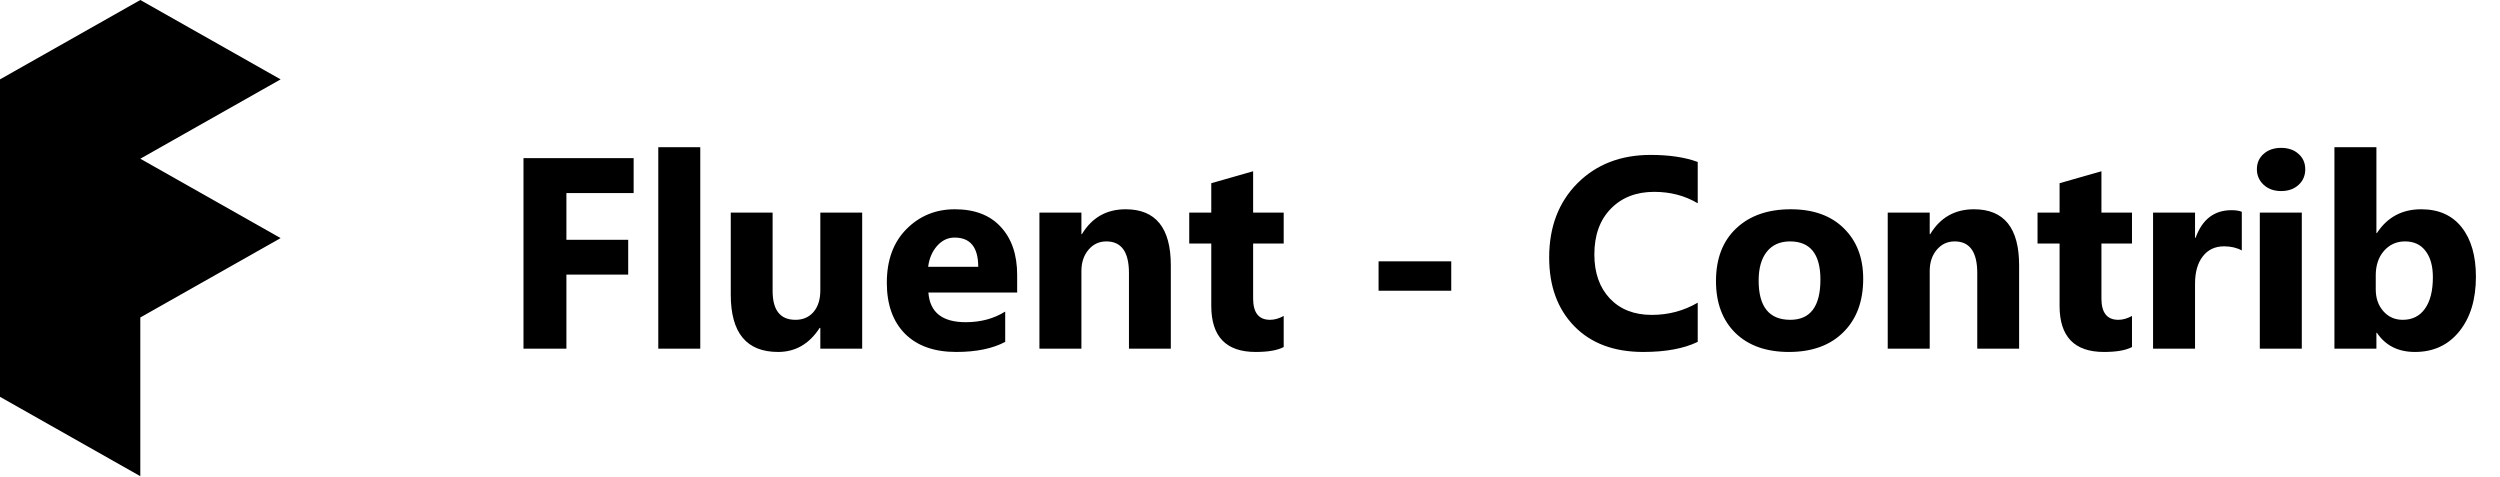
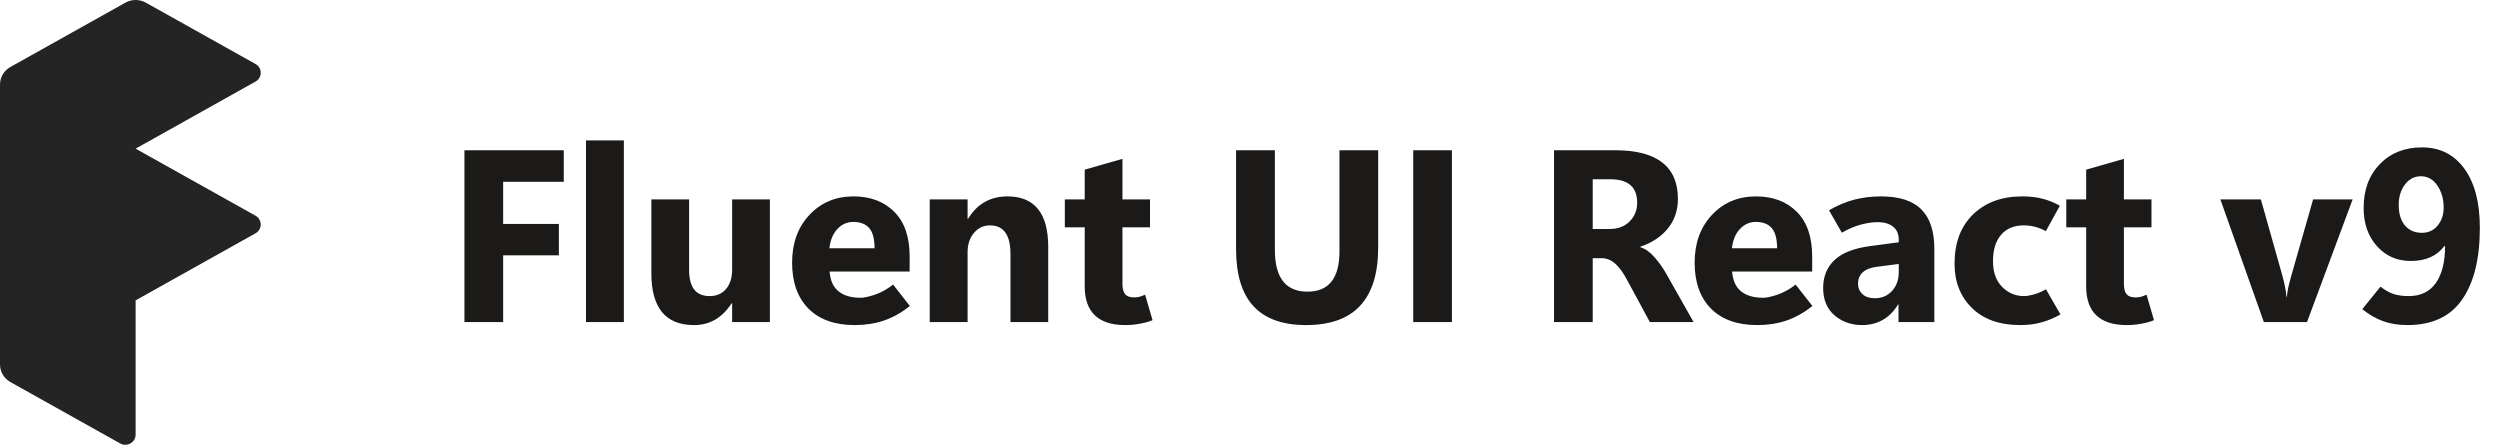
- <svg xmlns="http://www.w3.org/2000/svg" width="147" height="28" viewBox="0 0 147 28" fill="none">
-   <path fill-rule="evenodd" clip-rule="evenodd" d="M16.5 4.667L8.25 0L0 4.667V14V23.333L8.25 28V18.667L16.5 14L8.25 9.333L16.5 4.667Z" fill="black" />
-   <path d="M37.258 11.352H33.305V14.102H36.938V16.148H33.305V20.5H30.781V9.297H37.258V11.352ZM41.176 20.5H38.707V8.656H41.176V20.5ZM50.696 20.5H48.235V19.281H48.196C47.586 20.224 46.771 20.695 45.75 20.695C43.896 20.695 42.969 19.573 42.969 17.328V12.5H45.43V17.109C45.43 18.24 45.878 18.805 46.774 18.805C47.217 18.805 47.571 18.651 47.836 18.344C48.102 18.031 48.235 17.609 48.235 17.078V12.5H50.696V20.5ZM59.809 17.203H54.59C54.674 18.365 55.405 18.945 56.786 18.945C57.666 18.945 58.439 18.737 59.106 18.32V20.102C58.366 20.497 57.405 20.695 56.223 20.695C54.931 20.695 53.929 20.338 53.215 19.625C52.502 18.906 52.145 17.906 52.145 16.625C52.145 15.297 52.53 14.245 53.301 13.469C54.072 12.693 55.02 12.305 56.145 12.305C57.312 12.305 58.213 12.651 58.848 13.344C59.489 14.037 59.809 14.977 59.809 16.164V17.203ZM57.52 15.688C57.52 14.542 57.056 13.969 56.129 13.969C55.733 13.969 55.39 14.133 55.098 14.461C54.812 14.789 54.637 15.198 54.575 15.688H57.52ZM68.844 20.5H66.383V16.055C66.383 14.815 65.941 14.195 65.055 14.195C64.628 14.195 64.277 14.359 64.001 14.688C63.725 15.016 63.587 15.432 63.587 15.938V20.5H61.118V12.5H63.587V13.766H63.618C64.206 12.792 65.063 12.305 66.188 12.305C67.959 12.305 68.844 13.404 68.844 15.602V20.5ZM75.481 20.406C75.117 20.599 74.567 20.695 73.833 20.695C72.093 20.695 71.223 19.792 71.223 17.984V14.32H69.927V12.5H71.223V10.773L73.684 10.07V12.5H75.481V14.32H73.684V17.555C73.684 18.388 74.015 18.805 74.677 18.805C74.937 18.805 75.205 18.729 75.481 18.578V20.406ZM85.333 17.094H81.06V15.367H85.333V17.094ZM99.826 20.102C99.008 20.497 97.94 20.695 96.623 20.695C94.904 20.695 93.552 20.19 92.568 19.18C91.583 18.169 91.091 16.823 91.091 15.141C91.091 13.349 91.643 11.896 92.748 10.781C93.857 9.667 95.294 9.109 97.06 9.109C98.154 9.109 99.076 9.247 99.826 9.523V11.953C99.076 11.505 98.222 11.281 97.263 11.281C96.211 11.281 95.362 11.612 94.716 12.273C94.07 12.935 93.748 13.831 93.748 14.961C93.748 16.044 94.052 16.909 94.662 17.555C95.271 18.195 96.091 18.516 97.123 18.516C98.107 18.516 99.008 18.276 99.826 17.797V20.102ZM105.189 20.695C103.856 20.695 102.806 20.323 102.041 19.578C101.28 18.828 100.9 17.812 100.9 16.531C100.9 15.208 101.296 14.175 102.088 13.43C102.879 12.68 103.949 12.305 105.298 12.305C106.627 12.305 107.668 12.68 108.423 13.43C109.179 14.175 109.556 15.162 109.556 16.391C109.556 17.719 109.166 18.768 108.384 19.539C107.608 20.31 106.543 20.695 105.189 20.695ZM105.252 14.195C104.668 14.195 104.215 14.396 103.892 14.797C103.569 15.198 103.408 15.766 103.408 16.5C103.408 18.037 104.028 18.805 105.267 18.805C106.449 18.805 107.041 18.016 107.041 16.438C107.041 14.943 106.444 14.195 105.252 14.195ZM118.724 20.5H116.263V16.055C116.263 14.815 115.821 14.195 114.935 14.195C114.508 14.195 114.157 14.359 113.881 14.688C113.605 15.016 113.467 15.432 113.467 15.938V20.5H110.998V12.5H113.467V13.766H113.498C114.086 12.792 114.943 12.305 116.068 12.305C117.839 12.305 118.724 13.404 118.724 15.602V20.5ZM125.361 20.406C124.997 20.599 124.447 20.695 123.713 20.695C121.973 20.695 121.103 19.792 121.103 17.984V14.32H119.807V12.5H121.103V10.773L123.564 10.07V12.5H125.361V14.32H123.564V17.555C123.564 18.388 123.895 18.805 124.557 18.805C124.817 18.805 125.085 18.729 125.361 18.578V20.406ZM131.818 14.727C131.522 14.565 131.175 14.484 130.779 14.484C130.243 14.484 129.824 14.682 129.522 15.078C129.219 15.469 129.068 16.003 129.068 16.68V20.5H126.6V12.5H129.068V13.984H129.1C129.49 12.901 130.193 12.359 131.209 12.359C131.469 12.359 131.673 12.391 131.818 12.453V14.727ZM134.127 11.234C133.711 11.234 133.369 11.112 133.104 10.867C132.838 10.617 132.705 10.312 132.705 9.953C132.705 9.583 132.838 9.281 133.104 9.047C133.369 8.812 133.711 8.695 134.127 8.695C134.549 8.695 134.89 8.812 135.151 9.047C135.416 9.281 135.549 9.583 135.549 9.953C135.549 10.328 135.416 10.635 135.151 10.875C134.89 11.115 134.549 11.234 134.127 11.234ZM135.346 20.5H132.877V12.5H135.346V20.5ZM139.764 19.57H139.733V20.5H137.264V8.656H139.733V13.703H139.764C140.373 12.771 141.241 12.305 142.366 12.305C143.397 12.305 144.191 12.659 144.748 13.367C145.306 14.075 145.584 15.044 145.584 16.273C145.584 17.607 145.259 18.677 144.608 19.484C143.957 20.292 143.087 20.695 141.998 20.695C141.014 20.695 140.269 20.32 139.764 19.57ZM139.694 16.195V17.016C139.694 17.531 139.842 17.958 140.139 18.297C140.436 18.635 140.816 18.805 141.28 18.805C141.842 18.805 142.277 18.588 142.584 18.156C142.897 17.719 143.053 17.102 143.053 16.305C143.053 15.643 142.91 15.128 142.623 14.758C142.342 14.383 141.939 14.195 141.412 14.195C140.918 14.195 140.506 14.38 140.178 14.75C139.855 15.12 139.694 15.602 139.694 16.195Z" fill="black" />
+ <svg xmlns="http://www.w3.org/2000/svg" width="163" height="29" viewBox="0 0 163 29" fill="none">
+   <path d="M8.174 0.174L0.679 4.366C0.259 4.601 0 5.038 0 5.511V23.765C0 24.238 0.259 24.675 0.679 24.91L7.834 28.912C8.283 29.163 8.842 28.846 8.842 28.34V19.584L16.661 15.21C17.113 14.957 17.113 14.319 16.661 14.065L8.842 9.692L16.661 5.318C17.113 5.065 17.113 4.426 16.661 4.173L9.511 0.174C9.096 -0.058 8.588 -0.058 8.174 0.174Z" fill="#242424" />
+   <path d="M36.758 11.852H32.805V14.602H36.438V16.648H32.805V21H30.281V9.797H36.758V11.852ZM38.207 21V9.156H40.676V21H38.207ZM50.196 21H47.735V19.781H47.696C47.394 20.25 47.037 20.604 46.625 20.844C46.219 21.078 45.761 21.195 45.25 21.195C44.323 21.195 43.628 20.914 43.164 20.352C42.701 19.789 42.469 18.948 42.469 17.828V13H44.93V17.609C44.93 18.172 45.042 18.596 45.266 18.883C45.49 19.164 45.826 19.305 46.274 19.305C46.717 19.305 47.071 19.151 47.336 18.844C47.602 18.531 47.735 18.109 47.735 17.578V13H50.196V21ZM59.309 17.703H54.09C54.132 18.281 54.325 18.711 54.668 18.992C55.017 19.273 55.497 19.414 56.106 19.414C56.335 19.414 56.65 19.346 57.051 19.211C57.458 19.07 57.851 18.852 58.231 18.555L59.325 19.953C58.778 20.385 58.215 20.701 57.637 20.898C57.059 21.096 56.421 21.195 55.723 21.195C54.431 21.195 53.429 20.838 52.715 20.125C52.002 19.406 51.645 18.406 51.645 17.125C51.645 15.849 52.023 14.81 52.778 14.008C53.533 13.206 54.489 12.805 55.645 12.805C56.754 12.805 57.642 13.141 58.309 13.812C58.976 14.479 59.309 15.45 59.309 16.727V17.703ZM57.02 16.188C57.02 15.568 56.903 15.128 56.668 14.867C56.439 14.602 56.093 14.469 55.629 14.469C55.233 14.469 54.89 14.622 54.598 14.93C54.312 15.237 54.137 15.656 54.075 16.188H57.02ZM68.344 21H65.883V16.555C65.883 15.935 65.772 15.471 65.547 15.164C65.329 14.852 64.998 14.695 64.555 14.695C64.128 14.695 63.777 14.859 63.501 15.188C63.225 15.516 63.087 15.932 63.087 16.438V21H60.618V13H63.087V14.266H63.118C63.415 13.776 63.777 13.412 64.204 13.172C64.631 12.927 65.126 12.805 65.688 12.805C66.573 12.805 67.238 13.081 67.68 13.633C68.123 14.18 68.344 15.003 68.344 16.102V21ZM75.145 20.875C74.895 20.979 74.614 21.057 74.302 21.109C73.994 21.167 73.682 21.195 73.364 21.195C72.489 21.195 71.83 20.984 71.388 20.562C70.945 20.141 70.723 19.51 70.723 18.672V14.82H69.427V13H70.723V11.062L73.184 10.359V13H74.981V14.82H73.184V18.516C73.184 18.823 73.244 19.047 73.364 19.188C73.484 19.323 73.677 19.391 73.942 19.391C74.072 19.391 74.197 19.375 74.317 19.344C74.437 19.307 74.552 19.263 74.661 19.211L75.145 20.875ZM89.857 16.148C89.857 17.831 89.463 19.094 88.677 19.938C87.896 20.776 86.721 21.195 85.153 21.195C83.633 21.195 82.492 20.787 81.732 19.969C80.971 19.146 80.591 17.904 80.591 16.242V9.797H83.122V16.297C83.122 17.203 83.299 17.883 83.653 18.336C84.008 18.789 84.539 19.016 85.247 19.016C85.945 19.016 86.466 18.797 86.81 18.359C87.159 17.922 87.333 17.266 87.333 16.391V9.797H89.857V16.148ZM94.665 21H92.142V9.797H94.665V21ZM110.423 21H107.572L106.08 18.242C105.84 17.794 105.598 17.456 105.353 17.227C105.114 16.997 104.838 16.867 104.525 16.836H103.845V21H101.322V9.797H105.322C106.681 9.797 107.699 10.062 108.377 10.594C109.059 11.12 109.4 11.912 109.4 12.969C109.4 13.713 109.181 14.357 108.744 14.898C108.306 15.435 107.707 15.831 106.947 16.086V16.117C107.28 16.221 107.59 16.44 107.877 16.773C108.168 17.107 108.416 17.453 108.619 17.812L110.423 21ZM103.845 11.688V14.93H104.939C105.486 14.93 105.923 14.766 106.252 14.438C106.58 14.109 106.744 13.703 106.744 13.219C106.744 12.708 106.598 12.325 106.306 12.07C106.015 11.815 105.574 11.688 104.986 11.688H103.845ZM118.154 17.703H112.935C112.977 18.281 113.17 18.711 113.513 18.992C113.862 19.273 114.342 19.414 114.951 19.414C115.18 19.414 115.495 19.346 115.896 19.211C116.302 19.07 116.696 18.852 117.076 18.555L118.17 19.953C117.623 20.385 117.06 20.701 116.482 20.898C115.904 21.096 115.266 21.195 114.568 21.195C113.276 21.195 112.274 20.838 111.56 20.125C110.847 19.406 110.49 18.406 110.49 17.125C110.49 15.849 110.868 14.81 111.623 14.008C112.378 13.206 113.334 12.805 114.49 12.805C115.599 12.805 116.487 13.141 117.154 13.812C117.821 14.479 118.154 15.45 118.154 16.727V17.703ZM115.865 16.188C115.865 15.568 115.748 15.128 115.513 14.867C115.284 14.602 114.938 14.469 114.474 14.469C114.079 14.469 113.735 14.622 113.443 14.93C113.157 15.237 112.982 15.656 112.92 16.188H115.865ZM126.119 21H123.783V19.852H123.752C123.486 20.299 123.153 20.635 122.752 20.859C122.356 21.083 121.906 21.195 121.4 21.195C120.708 21.195 120.111 20.984 119.611 20.562C119.116 20.135 118.869 19.539 118.869 18.773C118.869 18.034 119.114 17.43 119.603 16.961C120.098 16.492 120.869 16.188 121.916 16.047L123.799 15.797V15.641C123.799 15.26 123.676 14.974 123.432 14.781C123.187 14.583 122.848 14.484 122.416 14.484C122.088 14.484 121.721 14.539 121.314 14.648C120.913 14.758 120.504 14.932 120.088 15.172L119.252 13.711C119.799 13.393 120.34 13.164 120.877 13.023C121.419 12.878 122.007 12.805 122.643 12.805C123.835 12.805 124.713 13.088 125.275 13.656C125.838 14.224 126.119 15.078 126.119 16.219V21ZM123.799 17.75V17.211L122.346 17.398C121.945 17.451 121.643 17.573 121.439 17.766C121.241 17.953 121.143 18.193 121.143 18.484C121.143 18.766 121.239 18.997 121.432 19.18C121.629 19.357 121.895 19.445 122.228 19.445C122.692 19.445 123.07 19.287 123.361 18.969C123.653 18.646 123.799 18.24 123.799 17.75ZM134.342 20.5C133.92 20.74 133.501 20.914 133.084 21.023C132.673 21.138 132.222 21.195 131.732 21.195C130.378 21.195 129.324 20.823 128.568 20.078C127.813 19.333 127.436 18.372 127.436 17.195C127.436 15.836 127.837 14.766 128.639 13.984C129.446 13.198 130.514 12.805 131.842 12.805C132.347 12.805 132.787 12.854 133.162 12.953C133.537 13.047 133.917 13.2 134.303 13.414L133.389 15.07C133.149 14.94 132.915 14.846 132.686 14.789C132.462 14.727 132.214 14.695 131.943 14.695C131.318 14.695 130.829 14.898 130.475 15.305C130.121 15.711 129.943 16.287 129.943 17.031C129.943 17.745 130.141 18.302 130.537 18.703C130.933 19.104 131.412 19.305 131.975 19.305C132.126 19.305 132.331 19.271 132.592 19.203C132.857 19.13 133.126 19.016 133.397 18.859L134.342 20.5ZM140.44 20.875C140.19 20.979 139.908 21.057 139.596 21.109C139.289 21.167 138.976 21.195 138.658 21.195C137.783 21.195 137.125 20.984 136.682 20.562C136.239 20.141 136.018 19.51 136.018 18.672V14.82H134.721V13H136.018V11.062L138.479 10.359V13H140.276V14.82H138.479V18.516C138.479 18.823 138.539 19.047 138.658 19.188C138.778 19.323 138.971 19.391 139.237 19.391C139.367 19.391 139.492 19.375 139.612 19.344C139.731 19.307 139.846 19.263 139.955 19.211L140.44 20.875ZM153.393 13L150.417 21H147.604L144.768 13H147.409L148.799 17.93C148.878 18.211 148.94 18.471 148.987 18.711C149.034 18.945 149.062 19.159 149.073 19.352H149.104C149.12 19.169 149.151 18.963 149.198 18.734C149.25 18.505 149.315 18.253 149.393 17.977L150.815 13H153.393ZM161.686 14.859C161.686 16.865 161.301 18.422 160.53 19.531C159.764 20.641 158.572 21.195 156.952 21.195C156.384 21.195 155.863 21.112 155.389 20.945C154.921 20.779 154.465 20.516 154.022 20.156L155.21 18.688C155.475 18.901 155.746 19.057 156.022 19.156C156.303 19.255 156.645 19.305 157.046 19.305C157.816 19.305 158.402 19.026 158.803 18.469C159.21 17.912 159.415 17.107 159.421 16.055L159.374 16.039C159.134 16.362 158.829 16.607 158.46 16.773C158.095 16.935 157.668 17.016 157.178 17.016C156.288 17.016 155.553 16.693 154.975 16.047C154.397 15.396 154.108 14.568 154.108 13.562C154.108 12.38 154.46 11.427 155.163 10.703C155.866 9.974 156.783 9.609 157.913 9.609C159.085 9.609 160.007 10.073 160.678 11C161.35 11.922 161.686 13.208 161.686 14.859ZM159.327 13.547C159.327 12.974 159.189 12.49 158.913 12.094C158.642 11.693 158.285 11.492 157.842 11.492C157.421 11.492 157.074 11.672 156.803 12.031C156.533 12.385 156.397 12.825 156.397 13.352C156.397 13.94 156.535 14.393 156.811 14.711C157.087 15.023 157.449 15.18 157.897 15.18C158.335 15.18 158.681 15.021 158.936 14.703C159.197 14.385 159.327 14 159.327 13.547Z" fill="#1B1A19" />
</svg>
